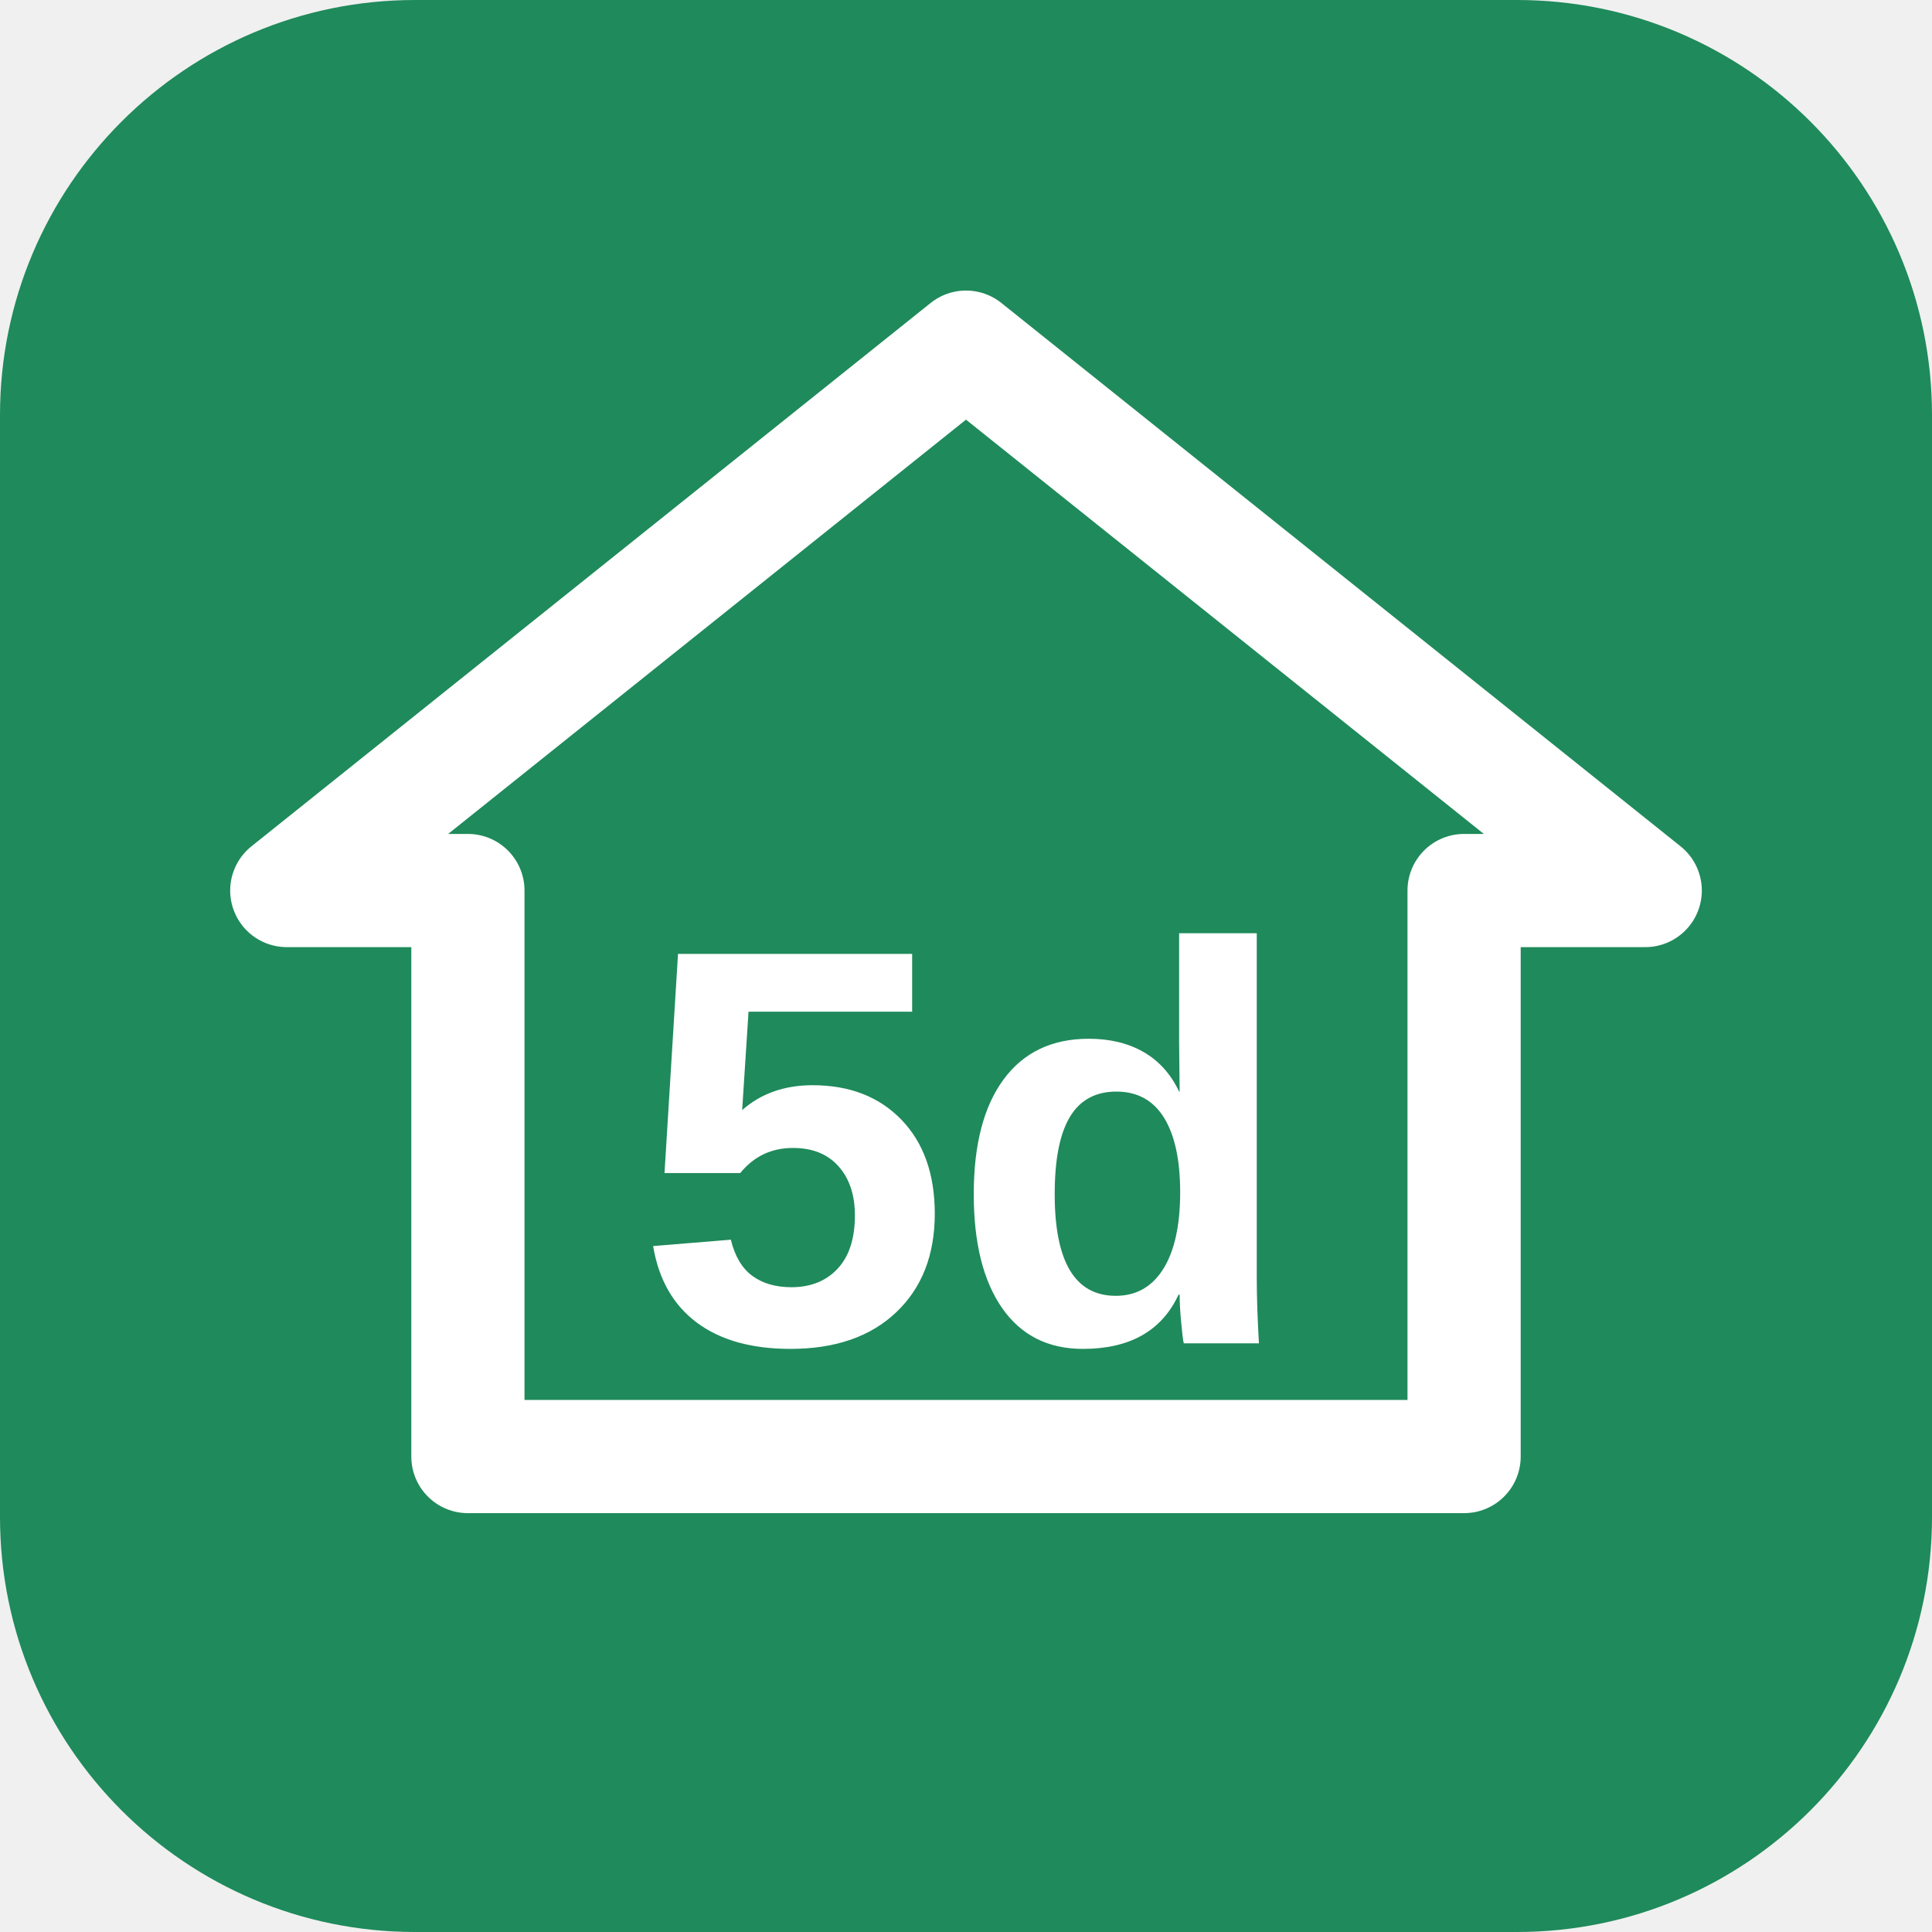
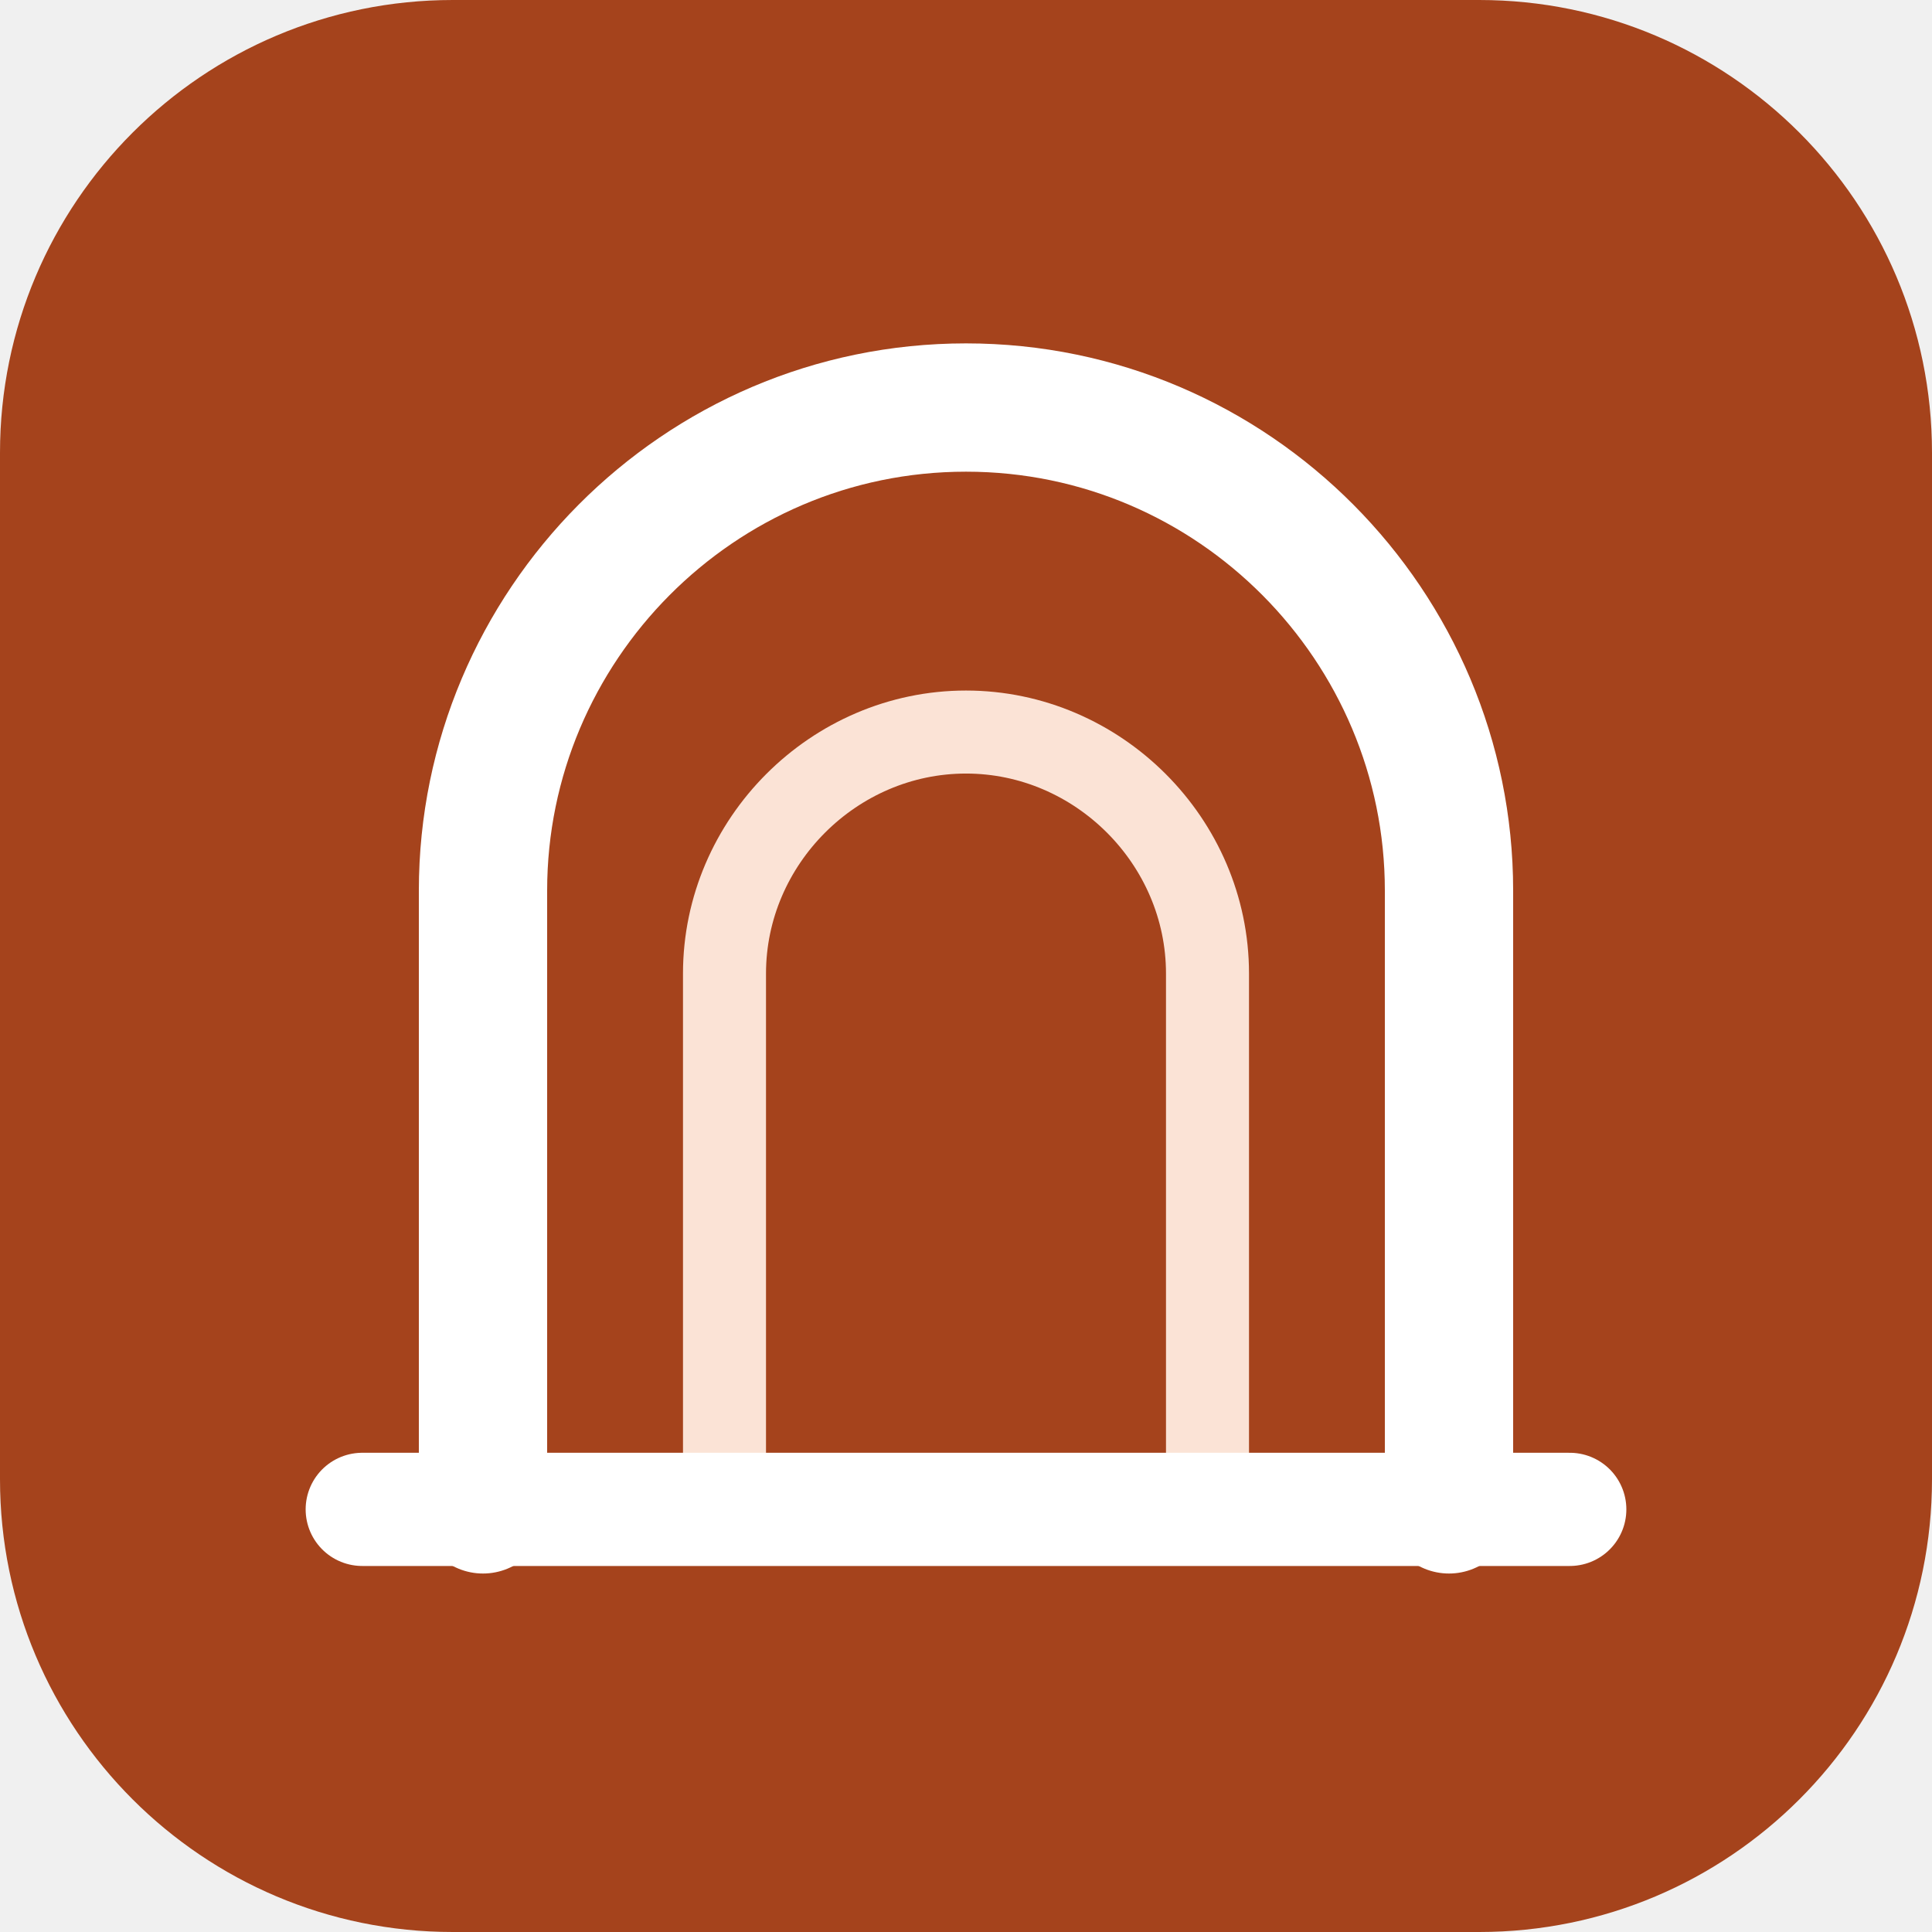
<svg xmlns="http://www.w3.org/2000/svg" viewBox="0 0 512 512">
-   <rect width="512" height="512" rx="110" fill="#1f8a5b" />
-   <path d="M256 92 76 236h48v150h264V236h48z" fill="none" stroke="#fff" stroke-width="30" stroke-linejoin="round" />
-   <text x="256" y="356" text-anchor="middle" font-family="Arial,Helvetica,sans-serif" font-weight="bold" font-size="150" fill="#fff">5d</text>
+   <rect width="512" height="512" rx="120" fill="#a5431c" />
+   <path d="M128 400V236c0-70 57-128 128-128s128 58 128 128v164" fill="none" stroke="#fff" stroke-width="34" stroke-linecap="round" />
+   <path d="M192 400V258c0-35 29-64 64-64s64 29 64 64v142" fill="none" stroke="#fbe3d6" stroke-width="22" stroke-linecap="round" />
+   <path d="M96 400h320" stroke="#fff" stroke-width="30" stroke-linecap="round" />
</svg>
